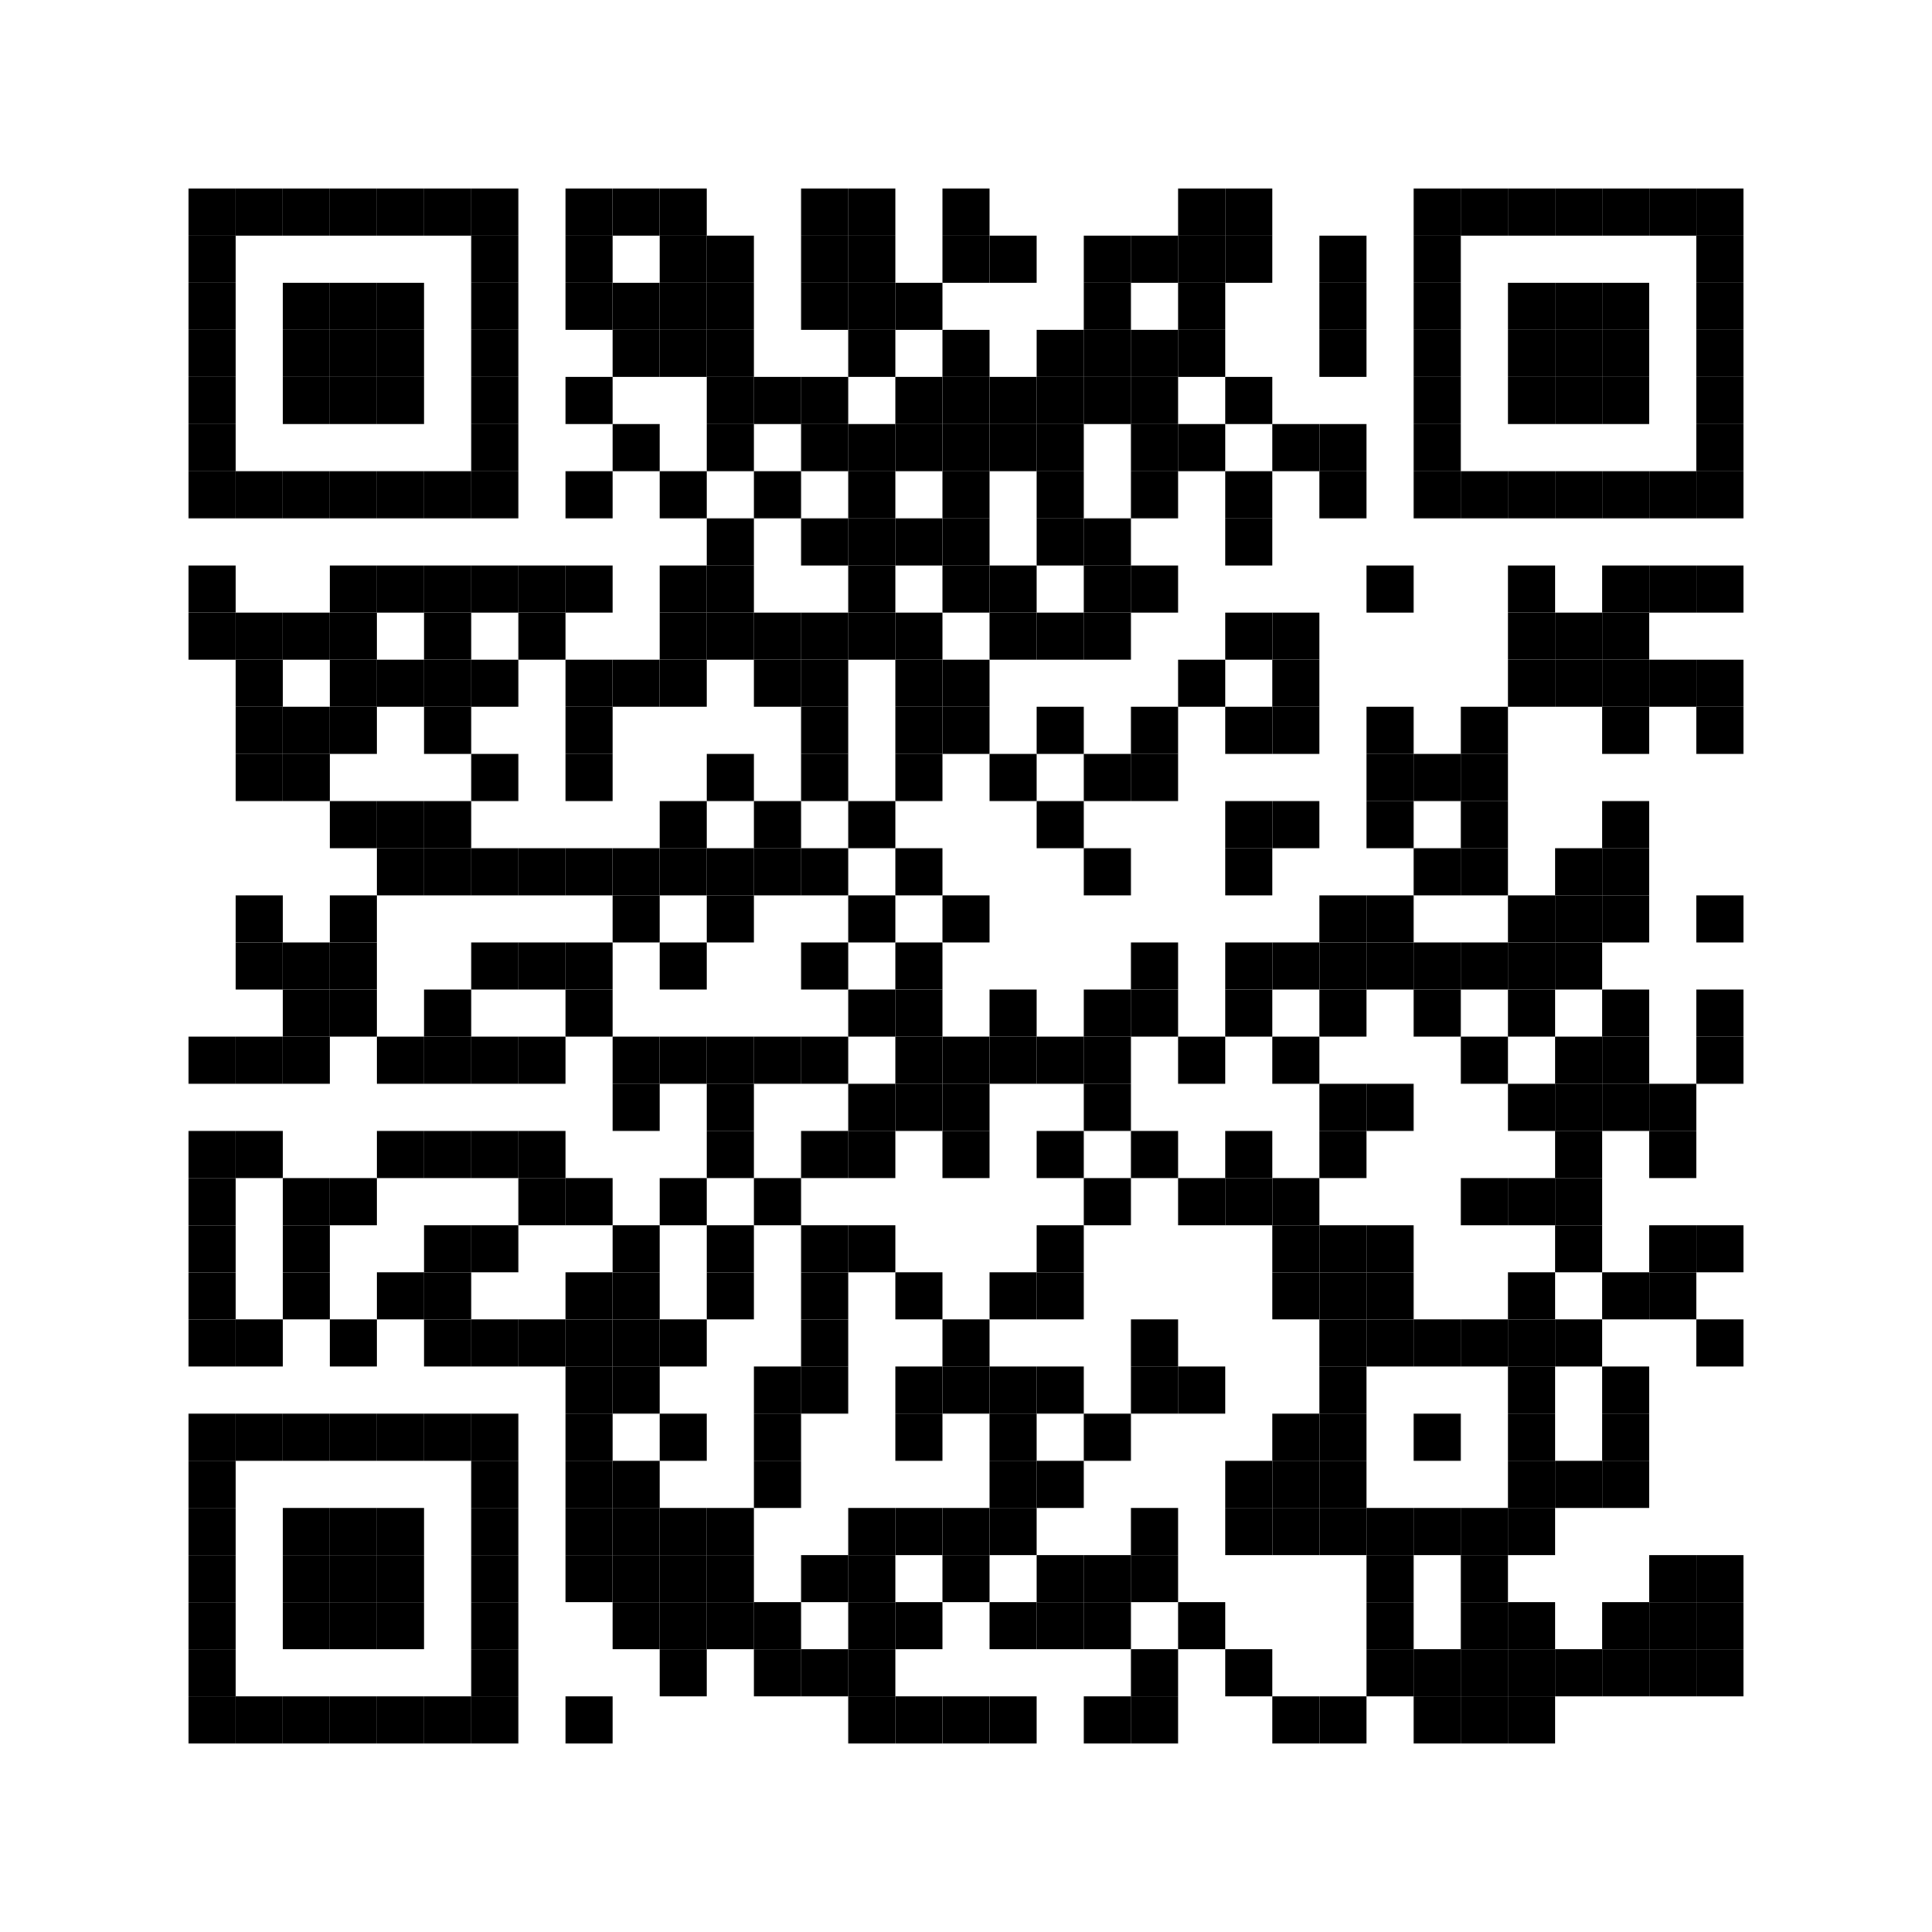
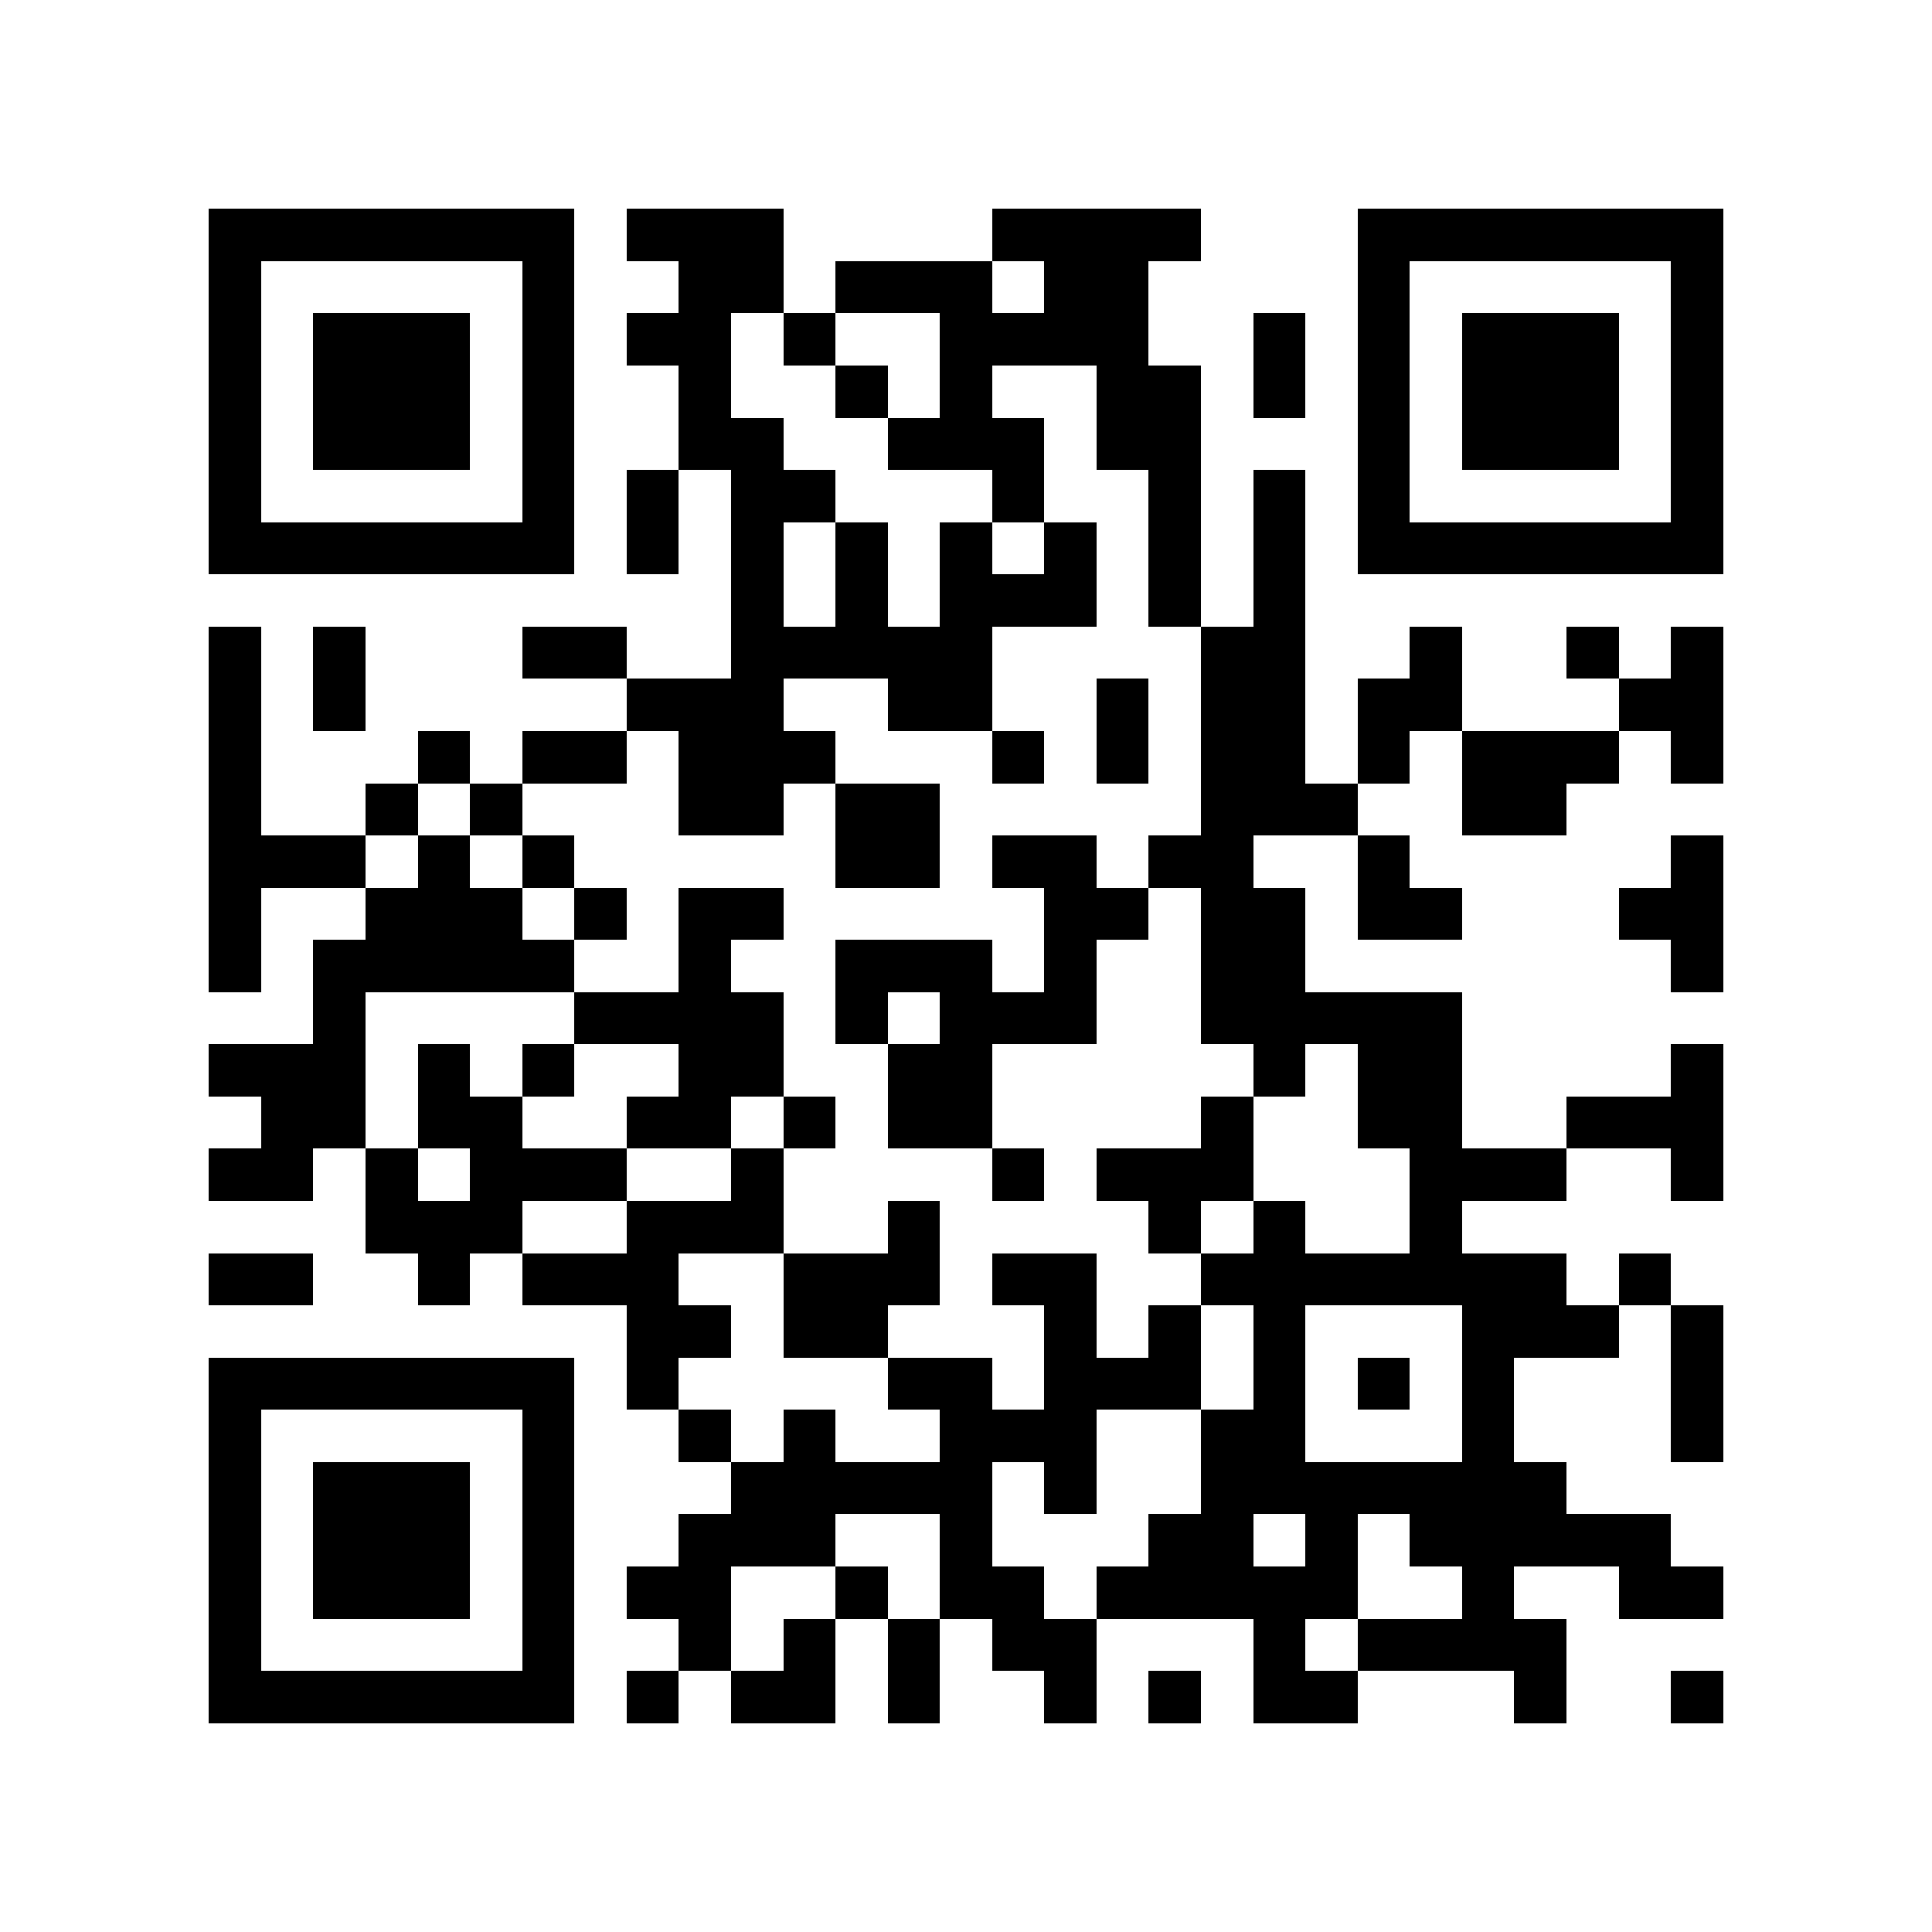
- <svg xmlns="http://www.w3.org/2000/svg" viewBox="0 0 41 41" width="410" height="410">
+ <svg xmlns="http://www.w3.org/2000/svg" viewBox="0 0 37 37" width="370" height="370" shape-rendering="crispEdges">
  <rect width="100%" height="100%" fill="white" />
  <g fill="black">
    <rect x="4" y="4" width="1" height="1" />
    <rect x="5" y="4" width="1" height="1" />
    <rect x="6" y="4" width="1" height="1" />
    <rect x="7" y="4" width="1" height="1" />
    <rect x="8" y="4" width="1" height="1" />
    <rect x="9" y="4" width="1" height="1" />
    <rect x="10" y="4" width="1" height="1" />
    <rect x="12" y="4" width="1" height="1" />
    <rect x="13" y="4" width="1" height="1" />
    <rect x="14" y="4" width="1" height="1" />
-     <rect x="17" y="4" width="1" height="1" />
-     <rect x="18" y="4" width="1" height="1" />
+     <rect x="19" y="4" width="1" height="1" />
    <rect x="20" y="4" width="1" height="1" />
-     <rect x="25" y="4" width="1" height="1" />
+     <rect x="21" y="4" width="1" height="1" />
+     <rect x="22" y="4" width="1" height="1" />
    <rect x="26" y="4" width="1" height="1" />
+     <rect x="27" y="4" width="1" height="1" />
+     <rect x="28" y="4" width="1" height="1" />
+     <rect x="29" y="4" width="1" height="1" />
    <rect x="30" y="4" width="1" height="1" />
    <rect x="31" y="4" width="1" height="1" />
    <rect x="32" y="4" width="1" height="1" />
-     <rect x="33" y="4" width="1" height="1" />
-     <rect x="34" y="4" width="1" height="1" />
-     <rect x="35" y="4" width="1" height="1" />
-     <rect x="36" y="4" width="1" height="1" />
    <rect x="4" y="5" width="1" height="1" />
    <rect x="10" y="5" width="1" height="1" />
-     <rect x="12" y="5" width="1" height="1" />
+     <rect x="13" y="5" width="1" height="1" />
    <rect x="14" y="5" width="1" height="1" />
-     <rect x="15" y="5" width="1" height="1" />
+     <rect x="16" y="5" width="1" height="1" />
    <rect x="17" y="5" width="1" height="1" />
    <rect x="18" y="5" width="1" height="1" />
    <rect x="20" y="5" width="1" height="1" />
    <rect x="21" y="5" width="1" height="1" />
-     <rect x="23" y="5" width="1" height="1" />
-     <rect x="24" y="5" width="1" height="1" />
-     <rect x="25" y="5" width="1" height="1" />
    <rect x="26" y="5" width="1" height="1" />
-     <rect x="28" y="5" width="1" height="1" />
-     <rect x="30" y="5" width="1" height="1" />
-     <rect x="36" y="5" width="1" height="1" />
+     <rect x="32" y="5" width="1" height="1" />
    <rect x="4" y="6" width="1" height="1" />
    <rect x="6" y="6" width="1" height="1" />
    <rect x="7" y="6" width="1" height="1" />
    <rect x="8" y="6" width="1" height="1" />
    <rect x="10" y="6" width="1" height="1" />
    <rect x="12" y="6" width="1" height="1" />
    <rect x="13" y="6" width="1" height="1" />
-     <rect x="14" y="6" width="1" height="1" />
    <rect x="15" y="6" width="1" height="1" />
-     <rect x="17" y="6" width="1" height="1" />
    <rect x="18" y="6" width="1" height="1" />
    <rect x="19" y="6" width="1" height="1" />
-     <rect x="23" y="6" width="1" height="1" />
-     <rect x="25" y="6" width="1" height="1" />
+     <rect x="20" y="6" width="1" height="1" />
+     <rect x="21" y="6" width="1" height="1" />
+     <rect x="24" y="6" width="1" height="1" />
+     <rect x="26" y="6" width="1" height="1" />
    <rect x="28" y="6" width="1" height="1" />
+     <rect x="29" y="6" width="1" height="1" />
    <rect x="30" y="6" width="1" height="1" />
    <rect x="32" y="6" width="1" height="1" />
-     <rect x="33" y="6" width="1" height="1" />
-     <rect x="34" y="6" width="1" height="1" />
-     <rect x="36" y="6" width="1" height="1" />
    <rect x="4" y="7" width="1" height="1" />
    <rect x="6" y="7" width="1" height="1" />
    <rect x="7" y="7" width="1" height="1" />
    <rect x="8" y="7" width="1" height="1" />
    <rect x="10" y="7" width="1" height="1" />
    <rect x="13" y="7" width="1" height="1" />
-     <rect x="14" y="7" width="1" height="1" />
-     <rect x="15" y="7" width="1" height="1" />
+     <rect x="16" y="7" width="1" height="1" />
    <rect x="18" y="7" width="1" height="1" />
-     <rect x="20" y="7" width="1" height="1" />
+     <rect x="21" y="7" width="1" height="1" />
    <rect x="22" y="7" width="1" height="1" />
-     <rect x="23" y="7" width="1" height="1" />
    <rect x="24" y="7" width="1" height="1" />
-     <rect x="25" y="7" width="1" height="1" />
+     <rect x="26" y="7" width="1" height="1" />
    <rect x="28" y="7" width="1" height="1" />
+     <rect x="29" y="7" width="1" height="1" />
    <rect x="30" y="7" width="1" height="1" />
    <rect x="32" y="7" width="1" height="1" />
-     <rect x="33" y="7" width="1" height="1" />
-     <rect x="34" y="7" width="1" height="1" />
-     <rect x="36" y="7" width="1" height="1" />
    <rect x="4" y="8" width="1" height="1" />
    <rect x="6" y="8" width="1" height="1" />
    <rect x="7" y="8" width="1" height="1" />
    <rect x="8" y="8" width="1" height="1" />
    <rect x="10" y="8" width="1" height="1" />
-     <rect x="12" y="8" width="1" height="1" />
-     <rect x="15" y="8" width="1" height="1" />
-     <rect x="16" y="8" width="1" height="1" />
+     <rect x="13" y="8" width="1" height="1" />
+     <rect x="14" y="8" width="1" height="1" />
    <rect x="17" y="8" width="1" height="1" />
+     <rect x="18" y="8" width="1" height="1" />
    <rect x="19" y="8" width="1" height="1" />
-     <rect x="20" y="8" width="1" height="1" />
    <rect x="21" y="8" width="1" height="1" />
    <rect x="22" y="8" width="1" height="1" />
-     <rect x="23" y="8" width="1" height="1" />
-     <rect x="24" y="8" width="1" height="1" />
    <rect x="26" y="8" width="1" height="1" />
+     <rect x="28" y="8" width="1" height="1" />
+     <rect x="29" y="8" width="1" height="1" />
    <rect x="30" y="8" width="1" height="1" />
    <rect x="32" y="8" width="1" height="1" />
-     <rect x="33" y="8" width="1" height="1" />
-     <rect x="34" y="8" width="1" height="1" />
-     <rect x="36" y="8" width="1" height="1" />
    <rect x="4" y="9" width="1" height="1" />
    <rect x="10" y="9" width="1" height="1" />
-     <rect x="13" y="9" width="1" height="1" />
+     <rect x="12" y="9" width="1" height="1" />
+     <rect x="14" y="9" width="1" height="1" />
    <rect x="15" y="9" width="1" height="1" />
-     <rect x="17" y="9" width="1" height="1" />
-     <rect x="18" y="9" width="1" height="1" />
    <rect x="19" y="9" width="1" height="1" />
-     <rect x="20" y="9" width="1" height="1" />
-     <rect x="21" y="9" width="1" height="1" />
    <rect x="22" y="9" width="1" height="1" />
    <rect x="24" y="9" width="1" height="1" />
-     <rect x="25" y="9" width="1" height="1" />
-     <rect x="27" y="9" width="1" height="1" />
-     <rect x="28" y="9" width="1" height="1" />
-     <rect x="30" y="9" width="1" height="1" />
-     <rect x="36" y="9" width="1" height="1" />
+     <rect x="26" y="9" width="1" height="1" />
+     <rect x="32" y="9" width="1" height="1" />
    <rect x="4" y="10" width="1" height="1" />
    <rect x="5" y="10" width="1" height="1" />
    <rect x="6" y="10" width="1" height="1" />
    <rect x="7" y="10" width="1" height="1" />
    <rect x="8" y="10" width="1" height="1" />
    <rect x="9" y="10" width="1" height="1" />
    <rect x="10" y="10" width="1" height="1" />
    <rect x="12" y="10" width="1" height="1" />
    <rect x="14" y="10" width="1" height="1" />
    <rect x="16" y="10" width="1" height="1" />
    <rect x="18" y="10" width="1" height="1" />
    <rect x="20" y="10" width="1" height="1" />
    <rect x="22" y="10" width="1" height="1" />
    <rect x="24" y="10" width="1" height="1" />
    <rect x="26" y="10" width="1" height="1" />
+     <rect x="27" y="10" width="1" height="1" />
    <rect x="28" y="10" width="1" height="1" />
+     <rect x="29" y="10" width="1" height="1" />
    <rect x="30" y="10" width="1" height="1" />
    <rect x="31" y="10" width="1" height="1" />
    <rect x="32" y="10" width="1" height="1" />
-     <rect x="33" y="10" width="1" height="1" />
-     <rect x="34" y="10" width="1" height="1" />
-     <rect x="35" y="10" width="1" height="1" />
-     <rect x="36" y="10" width="1" height="1" />
-     <rect x="15" y="11" width="1" height="1" />
-     <rect x="17" y="11" width="1" height="1" />
+     <rect x="14" y="11" width="1" height="1" />
+     <rect x="16" y="11" width="1" height="1" />
    <rect x="18" y="11" width="1" height="1" />
    <rect x="19" y="11" width="1" height="1" />
    <rect x="20" y="11" width="1" height="1" />
    <rect x="22" y="11" width="1" height="1" />
-     <rect x="23" y="11" width="1" height="1" />
-     <rect x="26" y="11" width="1" height="1" />
+     <rect x="24" y="11" width="1" height="1" />
    <rect x="4" y="12" width="1" height="1" />
-     <rect x="7" y="12" width="1" height="1" />
-     <rect x="8" y="12" width="1" height="1" />
-     <rect x="9" y="12" width="1" height="1" />
+     <rect x="6" y="12" width="1" height="1" />
    <rect x="10" y="12" width="1" height="1" />
    <rect x="11" y="12" width="1" height="1" />
-     <rect x="12" y="12" width="1" height="1" />
    <rect x="14" y="12" width="1" height="1" />
    <rect x="15" y="12" width="1" height="1" />
+     <rect x="16" y="12" width="1" height="1" />
+     <rect x="17" y="12" width="1" height="1" />
    <rect x="18" y="12" width="1" height="1" />
-     <rect x="20" y="12" width="1" height="1" />
-     <rect x="21" y="12" width="1" height="1" />
    <rect x="23" y="12" width="1" height="1" />
    <rect x="24" y="12" width="1" height="1" />
-     <rect x="29" y="12" width="1" height="1" />
+     <rect x="27" y="12" width="1" height="1" />
+     <rect x="30" y="12" width="1" height="1" />
    <rect x="32" y="12" width="1" height="1" />
-     <rect x="34" y="12" width="1" height="1" />
-     <rect x="35" y="12" width="1" height="1" />
-     <rect x="36" y="12" width="1" height="1" />
    <rect x="4" y="13" width="1" height="1" />
-     <rect x="5" y="13" width="1" height="1" />
    <rect x="6" y="13" width="1" height="1" />
-     <rect x="7" y="13" width="1" height="1" />
-     <rect x="9" y="13" width="1" height="1" />
-     <rect x="11" y="13" width="1" height="1" />
+     <rect x="12" y="13" width="1" height="1" />
+     <rect x="13" y="13" width="1" height="1" />
    <rect x="14" y="13" width="1" height="1" />
-     <rect x="15" y="13" width="1" height="1" />
-     <rect x="16" y="13" width="1" height="1" />
    <rect x="17" y="13" width="1" height="1" />
    <rect x="18" y="13" width="1" height="1" />
-     <rect x="19" y="13" width="1" height="1" />
    <rect x="21" y="13" width="1" height="1" />
-     <rect x="22" y="13" width="1" height="1" />
    <rect x="23" y="13" width="1" height="1" />
+     <rect x="24" y="13" width="1" height="1" />
    <rect x="26" y="13" width="1" height="1" />
    <rect x="27" y="13" width="1" height="1" />
+     <rect x="31" y="13" width="1" height="1" />
    <rect x="32" y="13" width="1" height="1" />
-     <rect x="33" y="13" width="1" height="1" />
-     <rect x="34" y="13" width="1" height="1" />
-     <rect x="5" y="14" width="1" height="1" />
-     <rect x="7" y="14" width="1" height="1" />
+     <rect x="4" y="14" width="1" height="1" />
    <rect x="8" y="14" width="1" height="1" />
-     <rect x="9" y="14" width="1" height="1" />
    <rect x="10" y="14" width="1" height="1" />
-     <rect x="12" y="14" width="1" height="1" />
+     <rect x="11" y="14" width="1" height="1" />
    <rect x="13" y="14" width="1" height="1" />
    <rect x="14" y="14" width="1" height="1" />
-     <rect x="16" y="14" width="1" height="1" />
-     <rect x="17" y="14" width="1" height="1" />
+     <rect x="15" y="14" width="1" height="1" />
    <rect x="19" y="14" width="1" height="1" />
-     <rect x="20" y="14" width="1" height="1" />
-     <rect x="25" y="14" width="1" height="1" />
-     <rect x="27" y="14" width="1" height="1" />
+     <rect x="21" y="14" width="1" height="1" />
+     <rect x="23" y="14" width="1" height="1" />
+     <rect x="24" y="14" width="1" height="1" />
+     <rect x="26" y="14" width="1" height="1" />
+     <rect x="28" y="14" width="1" height="1" />
+     <rect x="29" y="14" width="1" height="1" />
+     <rect x="30" y="14" width="1" height="1" />
    <rect x="32" y="14" width="1" height="1" />
-     <rect x="33" y="14" width="1" height="1" />
-     <rect x="34" y="14" width="1" height="1" />
-     <rect x="35" y="14" width="1" height="1" />
-     <rect x="36" y="14" width="1" height="1" />
-     <rect x="5" y="15" width="1" height="1" />
-     <rect x="6" y="15" width="1" height="1" />
+     <rect x="4" y="15" width="1" height="1" />
    <rect x="7" y="15" width="1" height="1" />
    <rect x="9" y="15" width="1" height="1" />
-     <rect x="12" y="15" width="1" height="1" />
+     <rect x="13" y="15" width="1" height="1" />
+     <rect x="14" y="15" width="1" height="1" />
+     <rect x="16" y="15" width="1" height="1" />
    <rect x="17" y="15" width="1" height="1" />
-     <rect x="19" y="15" width="1" height="1" />
-     <rect x="20" y="15" width="1" height="1" />
-     <rect x="22" y="15" width="1" height="1" />
+     <rect x="23" y="15" width="1" height="1" />
    <rect x="24" y="15" width="1" height="1" />
-     <rect x="26" y="15" width="1" height="1" />
-     <rect x="27" y="15" width="1" height="1" />
+     <rect x="25" y="15" width="1" height="1" />
+     <rect x="28" y="15" width="1" height="1" />
    <rect x="29" y="15" width="1" height="1" />
-     <rect x="31" y="15" width="1" height="1" />
-     <rect x="34" y="15" width="1" height="1" />
-     <rect x="36" y="15" width="1" height="1" />
+     <rect x="4" y="16" width="1" height="1" />
    <rect x="5" y="16" width="1" height="1" />
    <rect x="6" y="16" width="1" height="1" />
+     <rect x="8" y="16" width="1" height="1" />
    <rect x="10" y="16" width="1" height="1" />
-     <rect x="12" y="16" width="1" height="1" />
-     <rect x="15" y="16" width="1" height="1" />
+     <rect x="16" y="16" width="1" height="1" />
    <rect x="17" y="16" width="1" height="1" />
    <rect x="19" y="16" width="1" height="1" />
-     <rect x="21" y="16" width="1" height="1" />
+     <rect x="20" y="16" width="1" height="1" />
+     <rect x="22" y="16" width="1" height="1" />
    <rect x="23" y="16" width="1" height="1" />
-     <rect x="24" y="16" width="1" height="1" />
-     <rect x="29" y="16" width="1" height="1" />
-     <rect x="30" y="16" width="1" height="1" />
-     <rect x="31" y="16" width="1" height="1" />
+     <rect x="26" y="16" width="1" height="1" />
+     <rect x="32" y="16" width="1" height="1" />
+     <rect x="4" y="17" width="1" height="1" />
    <rect x="7" y="17" width="1" height="1" />
    <rect x="8" y="17" width="1" height="1" />
    <rect x="9" y="17" width="1" height="1" />
+     <rect x="11" y="17" width="1" height="1" />
+     <rect x="13" y="17" width="1" height="1" />
    <rect x="14" y="17" width="1" height="1" />
-     <rect x="16" y="17" width="1" height="1" />
-     <rect x="18" y="17" width="1" height="1" />
-     <rect x="22" y="17" width="1" height="1" />
+     <rect x="20" y="17" width="1" height="1" />
+     <rect x="21" y="17" width="1" height="1" />
+     <rect x="23" y="17" width="1" height="1" />
+     <rect x="24" y="17" width="1" height="1" />
    <rect x="26" y="17" width="1" height="1" />
    <rect x="27" y="17" width="1" height="1" />
-     <rect x="29" y="17" width="1" height="1" />
    <rect x="31" y="17" width="1" height="1" />
-     <rect x="34" y="17" width="1" height="1" />
+     <rect x="32" y="17" width="1" height="1" />
+     <rect x="4" y="18" width="1" height="1" />
+     <rect x="6" y="18" width="1" height="1" />
+     <rect x="7" y="18" width="1" height="1" />
    <rect x="8" y="18" width="1" height="1" />
    <rect x="9" y="18" width="1" height="1" />
    <rect x="10" y="18" width="1" height="1" />
-     <rect x="11" y="18" width="1" height="1" />
-     <rect x="12" y="18" width="1" height="1" />
    <rect x="13" y="18" width="1" height="1" />
-     <rect x="14" y="18" width="1" height="1" />
-     <rect x="15" y="18" width="1" height="1" />
    <rect x="16" y="18" width="1" height="1" />
    <rect x="17" y="18" width="1" height="1" />
-     <rect x="19" y="18" width="1" height="1" />
+     <rect x="18" y="18" width="1" height="1" />
+     <rect x="20" y="18" width="1" height="1" />
    <rect x="23" y="18" width="1" height="1" />
-     <rect x="26" y="18" width="1" height="1" />
-     <rect x="30" y="18" width="1" height="1" />
-     <rect x="31" y="18" width="1" height="1" />
-     <rect x="33" y="18" width="1" height="1" />
-     <rect x="34" y="18" width="1" height="1" />
-     <rect x="5" y="19" width="1" height="1" />
-     <rect x="7" y="19" width="1" height="1" />
+     <rect x="24" y="18" width="1" height="1" />
+     <rect x="32" y="18" width="1" height="1" />
+     <rect x="6" y="19" width="1" height="1" />
+     <rect x="11" y="19" width="1" height="1" />
+     <rect x="12" y="19" width="1" height="1" />
    <rect x="13" y="19" width="1" height="1" />
-     <rect x="15" y="19" width="1" height="1" />
+     <rect x="14" y="19" width="1" height="1" />
+     <rect x="16" y="19" width="1" height="1" />
    <rect x="18" y="19" width="1" height="1" />
+     <rect x="19" y="19" width="1" height="1" />
    <rect x="20" y="19" width="1" height="1" />
-     <rect x="28" y="19" width="1" height="1" />
-     <rect x="29" y="19" width="1" height="1" />
-     <rect x="32" y="19" width="1" height="1" />
-     <rect x="33" y="19" width="1" height="1" />
-     <rect x="34" y="19" width="1" height="1" />
-     <rect x="36" y="19" width="1" height="1" />
+     <rect x="23" y="19" width="1" height="1" />
+     <rect x="24" y="19" width="1" height="1" />
+     <rect x="25" y="19" width="1" height="1" />
+     <rect x="26" y="19" width="1" height="1" />
+     <rect x="27" y="19" width="1" height="1" />
+     <rect x="4" y="20" width="1" height="1" />
    <rect x="5" y="20" width="1" height="1" />
    <rect x="6" y="20" width="1" height="1" />
-     <rect x="7" y="20" width="1" height="1" />
+     <rect x="8" y="20" width="1" height="1" />
    <rect x="10" y="20" width="1" height="1" />
-     <rect x="11" y="20" width="1" height="1" />
-     <rect x="12" y="20" width="1" height="1" />
+     <rect x="13" y="20" width="1" height="1" />
    <rect x="14" y="20" width="1" height="1" />
    <rect x="17" y="20" width="1" height="1" />
-     <rect x="19" y="20" width="1" height="1" />
+     <rect x="18" y="20" width="1" height="1" />
    <rect x="24" y="20" width="1" height="1" />
    <rect x="26" y="20" width="1" height="1" />
    <rect x="27" y="20" width="1" height="1" />
-     <rect x="28" y="20" width="1" height="1" />
-     <rect x="29" y="20" width="1" height="1" />
-     <rect x="30" y="20" width="1" height="1" />
-     <rect x="31" y="20" width="1" height="1" />
    <rect x="32" y="20" width="1" height="1" />
-     <rect x="33" y="20" width="1" height="1" />
+     <rect x="5" y="21" width="1" height="1" />
    <rect x="6" y="21" width="1" height="1" />
-     <rect x="7" y="21" width="1" height="1" />
+     <rect x="8" y="21" width="1" height="1" />
    <rect x="9" y="21" width="1" height="1" />
    <rect x="12" y="21" width="1" height="1" />
+     <rect x="13" y="21" width="1" height="1" />
+     <rect x="15" y="21" width="1" height="1" />
+     <rect x="17" y="21" width="1" height="1" />
    <rect x="18" y="21" width="1" height="1" />
-     <rect x="19" y="21" width="1" height="1" />
-     <rect x="21" y="21" width="1" height="1" />
    <rect x="23" y="21" width="1" height="1" />
-     <rect x="24" y="21" width="1" height="1" />
    <rect x="26" y="21" width="1" height="1" />
-     <rect x="28" y="21" width="1" height="1" />
+     <rect x="27" y="21" width="1" height="1" />
    <rect x="30" y="21" width="1" height="1" />
+     <rect x="31" y="21" width="1" height="1" />
    <rect x="32" y="21" width="1" height="1" />
-     <rect x="34" y="21" width="1" height="1" />
-     <rect x="36" y="21" width="1" height="1" />
    <rect x="4" y="22" width="1" height="1" />
    <rect x="5" y="22" width="1" height="1" />
-     <rect x="6" y="22" width="1" height="1" />
-     <rect x="8" y="22" width="1" height="1" />
+     <rect x="7" y="22" width="1" height="1" />
    <rect x="9" y="22" width="1" height="1" />
    <rect x="10" y="22" width="1" height="1" />
    <rect x="11" y="22" width="1" height="1" />
-     <rect x="13" y="22" width="1" height="1" />
    <rect x="14" y="22" width="1" height="1" />
-     <rect x="15" y="22" width="1" height="1" />
-     <rect x="16" y="22" width="1" height="1" />
-     <rect x="17" y="22" width="1" height="1" />
    <rect x="19" y="22" width="1" height="1" />
-     <rect x="20" y="22" width="1" height="1" />
    <rect x="21" y="22" width="1" height="1" />
    <rect x="22" y="22" width="1" height="1" />
    <rect x="23" y="22" width="1" height="1" />
-     <rect x="25" y="22" width="1" height="1" />
    <rect x="27" y="22" width="1" height="1" />
-     <rect x="31" y="22" width="1" height="1" />
-     <rect x="33" y="22" width="1" height="1" />
-     <rect x="34" y="22" width="1" height="1" />
-     <rect x="36" y="22" width="1" height="1" />
+     <rect x="28" y="22" width="1" height="1" />
+     <rect x="29" y="22" width="1" height="1" />
+     <rect x="32" y="22" width="1" height="1" />
+     <rect x="7" y="23" width="1" height="1" />
+     <rect x="8" y="23" width="1" height="1" />
+     <rect x="9" y="23" width="1" height="1" />
+     <rect x="12" y="23" width="1" height="1" />
    <rect x="13" y="23" width="1" height="1" />
-     <rect x="15" y="23" width="1" height="1" />
-     <rect x="18" y="23" width="1" height="1" />
-     <rect x="19" y="23" width="1" height="1" />
-     <rect x="20" y="23" width="1" height="1" />
-     <rect x="23" y="23" width="1" height="1" />
-     <rect x="28" y="23" width="1" height="1" />
-     <rect x="29" y="23" width="1" height="1" />
-     <rect x="32" y="23" width="1" height="1" />
-     <rect x="33" y="23" width="1" height="1" />
-     <rect x="34" y="23" width="1" height="1" />
-     <rect x="35" y="23" width="1" height="1" />
+     <rect x="14" y="23" width="1" height="1" />
+     <rect x="17" y="23" width="1" height="1" />
+     <rect x="22" y="23" width="1" height="1" />
+     <rect x="24" y="23" width="1" height="1" />
+     <rect x="27" y="23" width="1" height="1" />
    <rect x="4" y="24" width="1" height="1" />
    <rect x="5" y="24" width="1" height="1" />
    <rect x="8" y="24" width="1" height="1" />
-     <rect x="9" y="24" width="1" height="1" />
    <rect x="10" y="24" width="1" height="1" />
    <rect x="11" y="24" width="1" height="1" />
+     <rect x="12" y="24" width="1" height="1" />
    <rect x="15" y="24" width="1" height="1" />
+     <rect x="16" y="24" width="1" height="1" />
    <rect x="17" y="24" width="1" height="1" />
-     <rect x="18" y="24" width="1" height="1" />
+     <rect x="19" y="24" width="1" height="1" />
    <rect x="20" y="24" width="1" height="1" />
-     <rect x="22" y="24" width="1" height="1" />
+     <rect x="23" y="24" width="1" height="1" />
    <rect x="24" y="24" width="1" height="1" />
+     <rect x="25" y="24" width="1" height="1" />
    <rect x="26" y="24" width="1" height="1" />
+     <rect x="27" y="24" width="1" height="1" />
    <rect x="28" y="24" width="1" height="1" />
-     <rect x="33" y="24" width="1" height="1" />
-     <rect x="35" y="24" width="1" height="1" />
-     <rect x="4" y="25" width="1" height="1" />
-     <rect x="6" y="25" width="1" height="1" />
-     <rect x="7" y="25" width="1" height="1" />
-     <rect x="11" y="25" width="1" height="1" />
+     <rect x="29" y="24" width="1" height="1" />
+     <rect x="31" y="24" width="1" height="1" />
    <rect x="12" y="25" width="1" height="1" />
-     <rect x="14" y="25" width="1" height="1" />
+     <rect x="13" y="25" width="1" height="1" />
+     <rect x="15" y="25" width="1" height="1" />
    <rect x="16" y="25" width="1" height="1" />
-     <rect x="23" y="25" width="1" height="1" />
-     <rect x="25" y="25" width="1" height="1" />
-     <rect x="26" y="25" width="1" height="1" />
-     <rect x="27" y="25" width="1" height="1" />
-     <rect x="31" y="25" width="1" height="1" />
+     <rect x="20" y="25" width="1" height="1" />
+     <rect x="22" y="25" width="1" height="1" />
+     <rect x="24" y="25" width="1" height="1" />
+     <rect x="28" y="25" width="1" height="1" />
+     <rect x="29" y="25" width="1" height="1" />
+     <rect x="30" y="25" width="1" height="1" />
    <rect x="32" y="25" width="1" height="1" />
-     <rect x="33" y="25" width="1" height="1" />
    <rect x="4" y="26" width="1" height="1" />
+     <rect x="5" y="26" width="1" height="1" />
    <rect x="6" y="26" width="1" height="1" />
+     <rect x="7" y="26" width="1" height="1" />
+     <rect x="8" y="26" width="1" height="1" />
    <rect x="9" y="26" width="1" height="1" />
    <rect x="10" y="26" width="1" height="1" />
-     <rect x="13" y="26" width="1" height="1" />
-     <rect x="15" y="26" width="1" height="1" />
+     <rect x="12" y="26" width="1" height="1" />
    <rect x="17" y="26" width="1" height="1" />
    <rect x="18" y="26" width="1" height="1" />
+     <rect x="20" y="26" width="1" height="1" />
+     <rect x="21" y="26" width="1" height="1" />
    <rect x="22" y="26" width="1" height="1" />
-     <rect x="27" y="26" width="1" height="1" />
+     <rect x="24" y="26" width="1" height="1" />
+     <rect x="26" y="26" width="1" height="1" />
    <rect x="28" y="26" width="1" height="1" />
-     <rect x="29" y="26" width="1" height="1" />
-     <rect x="33" y="26" width="1" height="1" />
-     <rect x="35" y="26" width="1" height="1" />
-     <rect x="36" y="26" width="1" height="1" />
+     <rect x="32" y="26" width="1" height="1" />
    <rect x="4" y="27" width="1" height="1" />
-     <rect x="6" y="27" width="1" height="1" />
-     <rect x="8" y="27" width="1" height="1" />
-     <rect x="9" y="27" width="1" height="1" />
-     <rect x="12" y="27" width="1" height="1" />
+     <rect x="10" y="27" width="1" height="1" />
    <rect x="13" y="27" width="1" height="1" />
    <rect x="15" y="27" width="1" height="1" />
-     <rect x="17" y="27" width="1" height="1" />
+     <rect x="18" y="27" width="1" height="1" />
    <rect x="19" y="27" width="1" height="1" />
-     <rect x="21" y="27" width="1" height="1" />
-     <rect x="22" y="27" width="1" height="1" />
-     <rect x="27" y="27" width="1" height="1" />
+     <rect x="20" y="27" width="1" height="1" />
+     <rect x="23" y="27" width="1" height="1" />
+     <rect x="24" y="27" width="1" height="1" />
    <rect x="28" y="27" width="1" height="1" />
-     <rect x="29" y="27" width="1" height="1" />
    <rect x="32" y="27" width="1" height="1" />
-     <rect x="34" y="27" width="1" height="1" />
-     <rect x="35" y="27" width="1" height="1" />
    <rect x="4" y="28" width="1" height="1" />
-     <rect x="5" y="28" width="1" height="1" />
+     <rect x="6" y="28" width="1" height="1" />
    <rect x="7" y="28" width="1" height="1" />
-     <rect x="9" y="28" width="1" height="1" />
+     <rect x="8" y="28" width="1" height="1" />
    <rect x="10" y="28" width="1" height="1" />
-     <rect x="11" y="28" width="1" height="1" />
-     <rect x="12" y="28" width="1" height="1" />
-     <rect x="13" y="28" width="1" height="1" />
    <rect x="14" y="28" width="1" height="1" />
+     <rect x="15" y="28" width="1" height="1" />
+     <rect x="16" y="28" width="1" height="1" />
    <rect x="17" y="28" width="1" height="1" />
+     <rect x="18" y="28" width="1" height="1" />
    <rect x="20" y="28" width="1" height="1" />
+     <rect x="23" y="28" width="1" height="1" />
    <rect x="24" y="28" width="1" height="1" />
+     <rect x="25" y="28" width="1" height="1" />
+     <rect x="26" y="28" width="1" height="1" />
+     <rect x="27" y="28" width="1" height="1" />
    <rect x="28" y="28" width="1" height="1" />
    <rect x="29" y="28" width="1" height="1" />
-     <rect x="30" y="28" width="1" height="1" />
-     <rect x="31" y="28" width="1" height="1" />
-     <rect x="32" y="28" width="1" height="1" />
-     <rect x="33" y="28" width="1" height="1" />
-     <rect x="36" y="28" width="1" height="1" />
-     <rect x="12" y="29" width="1" height="1" />
+     <rect x="4" y="29" width="1" height="1" />
+     <rect x="6" y="29" width="1" height="1" />
+     <rect x="7" y="29" width="1" height="1" />
+     <rect x="8" y="29" width="1" height="1" />
+     <rect x="10" y="29" width="1" height="1" />
    <rect x="13" y="29" width="1" height="1" />
-     <rect x="16" y="29" width="1" height="1" />
-     <rect x="17" y="29" width="1" height="1" />
-     <rect x="19" y="29" width="1" height="1" />
-     <rect x="20" y="29" width="1" height="1" />
-     <rect x="21" y="29" width="1" height="1" />
+     <rect x="14" y="29" width="1" height="1" />
+     <rect x="15" y="29" width="1" height="1" />
+     <rect x="18" y="29" width="1" height="1" />
    <rect x="22" y="29" width="1" height="1" />
-     <rect x="24" y="29" width="1" height="1" />
+     <rect x="23" y="29" width="1" height="1" />
    <rect x="25" y="29" width="1" height="1" />
+     <rect x="27" y="29" width="1" height="1" />
    <rect x="28" y="29" width="1" height="1" />
-     <rect x="32" y="29" width="1" height="1" />
-     <rect x="34" y="29" width="1" height="1" />
+     <rect x="29" y="29" width="1" height="1" />
+     <rect x="30" y="29" width="1" height="1" />
+     <rect x="31" y="29" width="1" height="1" />
    <rect x="4" y="30" width="1" height="1" />
-     <rect x="5" y="30" width="1" height="1" />
    <rect x="6" y="30" width="1" height="1" />
    <rect x="7" y="30" width="1" height="1" />
    <rect x="8" y="30" width="1" height="1" />
-     <rect x="9" y="30" width="1" height="1" />
    <rect x="10" y="30" width="1" height="1" />
    <rect x="12" y="30" width="1" height="1" />
-     <rect x="14" y="30" width="1" height="1" />
+     <rect x="13" y="30" width="1" height="1" />
    <rect x="16" y="30" width="1" height="1" />
+     <rect x="18" y="30" width="1" height="1" />
    <rect x="19" y="30" width="1" height="1" />
    <rect x="21" y="30" width="1" height="1" />
+     <rect x="22" y="30" width="1" height="1" />
    <rect x="23" y="30" width="1" height="1" />
-     <rect x="27" y="30" width="1" height="1" />
+     <rect x="24" y="30" width="1" height="1" />
+     <rect x="25" y="30" width="1" height="1" />
    <rect x="28" y="30" width="1" height="1" />
-     <rect x="30" y="30" width="1" height="1" />
+     <rect x="31" y="30" width="1" height="1" />
    <rect x="32" y="30" width="1" height="1" />
-     <rect x="34" y="30" width="1" height="1" />
    <rect x="4" y="31" width="1" height="1" />
    <rect x="10" y="31" width="1" height="1" />
-     <rect x="12" y="31" width="1" height="1" />
    <rect x="13" y="31" width="1" height="1" />
-     <rect x="16" y="31" width="1" height="1" />
-     <rect x="21" y="31" width="1" height="1" />
-     <rect x="22" y="31" width="1" height="1" />
+     <rect x="15" y="31" width="1" height="1" />
+     <rect x="17" y="31" width="1" height="1" />
+     <rect x="19" y="31" width="1" height="1" />
+     <rect x="20" y="31" width="1" height="1" />
+     <rect x="24" y="31" width="1" height="1" />
    <rect x="26" y="31" width="1" height="1" />
    <rect x="27" y="31" width="1" height="1" />
    <rect x="28" y="31" width="1" height="1" />
-     <rect x="32" y="31" width="1" height="1" />
-     <rect x="33" y="31" width="1" height="1" />
-     <rect x="34" y="31" width="1" height="1" />
+     <rect x="29" y="31" width="1" height="1" />
    <rect x="4" y="32" width="1" height="1" />
+     <rect x="5" y="32" width="1" height="1" />
    <rect x="6" y="32" width="1" height="1" />
    <rect x="7" y="32" width="1" height="1" />
    <rect x="8" y="32" width="1" height="1" />
+     <rect x="9" y="32" width="1" height="1" />
    <rect x="10" y="32" width="1" height="1" />
    <rect x="12" y="32" width="1" height="1" />
-     <rect x="13" y="32" width="1" height="1" />
    <rect x="14" y="32" width="1" height="1" />
    <rect x="15" y="32" width="1" height="1" />
-     <rect x="18" y="32" width="1" height="1" />
-     <rect x="19" y="32" width="1" height="1" />
+     <rect x="17" y="32" width="1" height="1" />
    <rect x="20" y="32" width="1" height="1" />
-     <rect x="21" y="32" width="1" height="1" />
+     <rect x="22" y="32" width="1" height="1" />
    <rect x="24" y="32" width="1" height="1" />
-     <rect x="26" y="32" width="1" height="1" />
-     <rect x="27" y="32" width="1" height="1" />
-     <rect x="28" y="32" width="1" height="1" />
+     <rect x="25" y="32" width="1" height="1" />
    <rect x="29" y="32" width="1" height="1" />
-     <rect x="30" y="32" width="1" height="1" />
-     <rect x="31" y="32" width="1" height="1" />
    <rect x="32" y="32" width="1" height="1" />
-     <rect x="4" y="33" width="1" height="1" />
-     <rect x="6" y="33" width="1" height="1" />
-     <rect x="7" y="33" width="1" height="1" />
-     <rect x="8" y="33" width="1" height="1" />
-     <rect x="10" y="33" width="1" height="1" />
-     <rect x="12" y="33" width="1" height="1" />
-     <rect x="13" y="33" width="1" height="1" />
-     <rect x="14" y="33" width="1" height="1" />
-     <rect x="15" y="33" width="1" height="1" />
-     <rect x="17" y="33" width="1" height="1" />
-     <rect x="18" y="33" width="1" height="1" />
-     <rect x="20" y="33" width="1" height="1" />
-     <rect x="22" y="33" width="1" height="1" />
-     <rect x="23" y="33" width="1" height="1" />
-     <rect x="24" y="33" width="1" height="1" />
-     <rect x="29" y="33" width="1" height="1" />
-     <rect x="31" y="33" width="1" height="1" />
-     <rect x="35" y="33" width="1" height="1" />
-     <rect x="36" y="33" width="1" height="1" />
-     <rect x="4" y="34" width="1" height="1" />
-     <rect x="6" y="34" width="1" height="1" />
-     <rect x="7" y="34" width="1" height="1" />
-     <rect x="8" y="34" width="1" height="1" />
-     <rect x="10" y="34" width="1" height="1" />
-     <rect x="13" y="34" width="1" height="1" />
-     <rect x="14" y="34" width="1" height="1" />
-     <rect x="15" y="34" width="1" height="1" />
-     <rect x="16" y="34" width="1" height="1" />
-     <rect x="18" y="34" width="1" height="1" />
-     <rect x="19" y="34" width="1" height="1" />
-     <rect x="21" y="34" width="1" height="1" />
-     <rect x="22" y="34" width="1" height="1" />
-     <rect x="23" y="34" width="1" height="1" />
-     <rect x="25" y="34" width="1" height="1" />
-     <rect x="29" y="34" width="1" height="1" />
-     <rect x="31" y="34" width="1" height="1" />
-     <rect x="32" y="34" width="1" height="1" />
-     <rect x="34" y="34" width="1" height="1" />
-     <rect x="35" y="34" width="1" height="1" />
-     <rect x="36" y="34" width="1" height="1" />
-     <rect x="4" y="35" width="1" height="1" />
-     <rect x="10" y="35" width="1" height="1" />
-     <rect x="14" y="35" width="1" height="1" />
-     <rect x="16" y="35" width="1" height="1" />
-     <rect x="17" y="35" width="1" height="1" />
-     <rect x="18" y="35" width="1" height="1" />
-     <rect x="24" y="35" width="1" height="1" />
-     <rect x="26" y="35" width="1" height="1" />
-     <rect x="29" y="35" width="1" height="1" />
-     <rect x="30" y="35" width="1" height="1" />
-     <rect x="31" y="35" width="1" height="1" />
-     <rect x="32" y="35" width="1" height="1" />
-     <rect x="33" y="35" width="1" height="1" />
-     <rect x="34" y="35" width="1" height="1" />
-     <rect x="35" y="35" width="1" height="1" />
-     <rect x="36" y="35" width="1" height="1" />
-     <rect x="4" y="36" width="1" height="1" />
-     <rect x="5" y="36" width="1" height="1" />
-     <rect x="6" y="36" width="1" height="1" />
-     <rect x="7" y="36" width="1" height="1" />
-     <rect x="8" y="36" width="1" height="1" />
-     <rect x="9" y="36" width="1" height="1" />
-     <rect x="10" y="36" width="1" height="1" />
-     <rect x="12" y="36" width="1" height="1" />
-     <rect x="18" y="36" width="1" height="1" />
-     <rect x="19" y="36" width="1" height="1" />
-     <rect x="20" y="36" width="1" height="1" />
-     <rect x="21" y="36" width="1" height="1" />
-     <rect x="23" y="36" width="1" height="1" />
-     <rect x="24" y="36" width="1" height="1" />
-     <rect x="27" y="36" width="1" height="1" />
-     <rect x="28" y="36" width="1" height="1" />
-     <rect x="30" y="36" width="1" height="1" />
-     <rect x="31" y="36" width="1" height="1" />
-     <rect x="32" y="36" width="1" height="1" />
  </g>
</svg>
